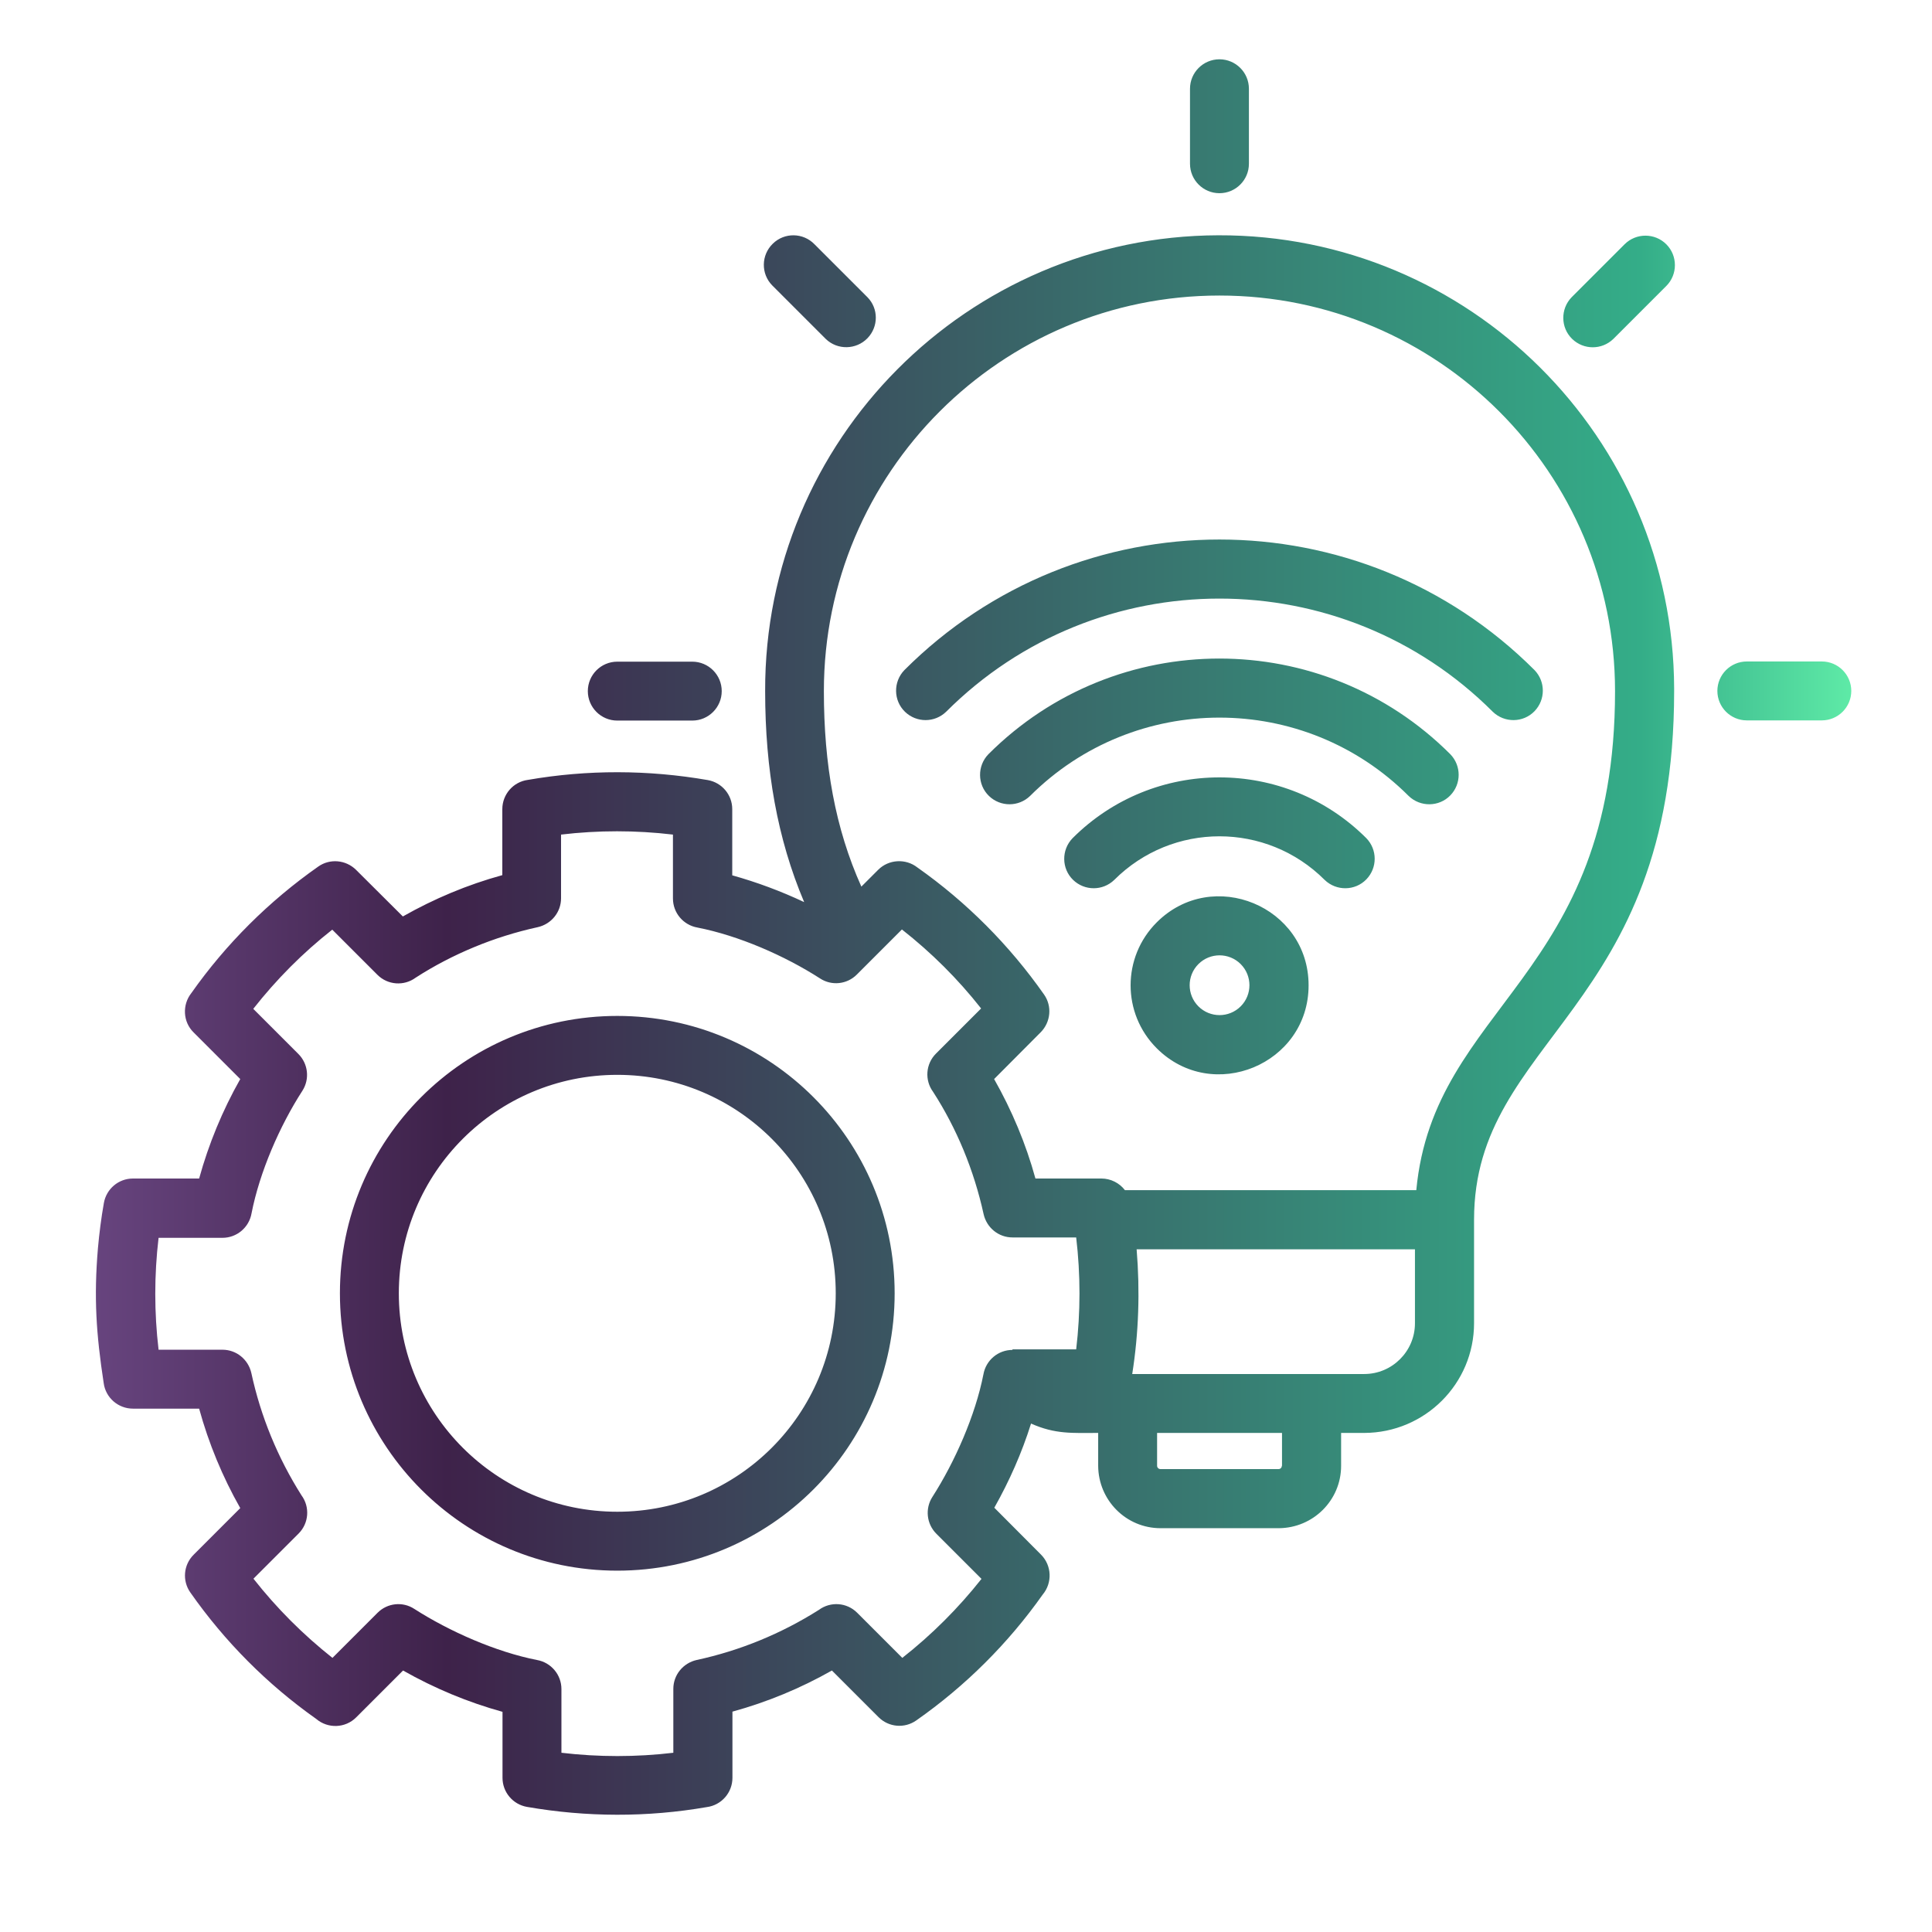
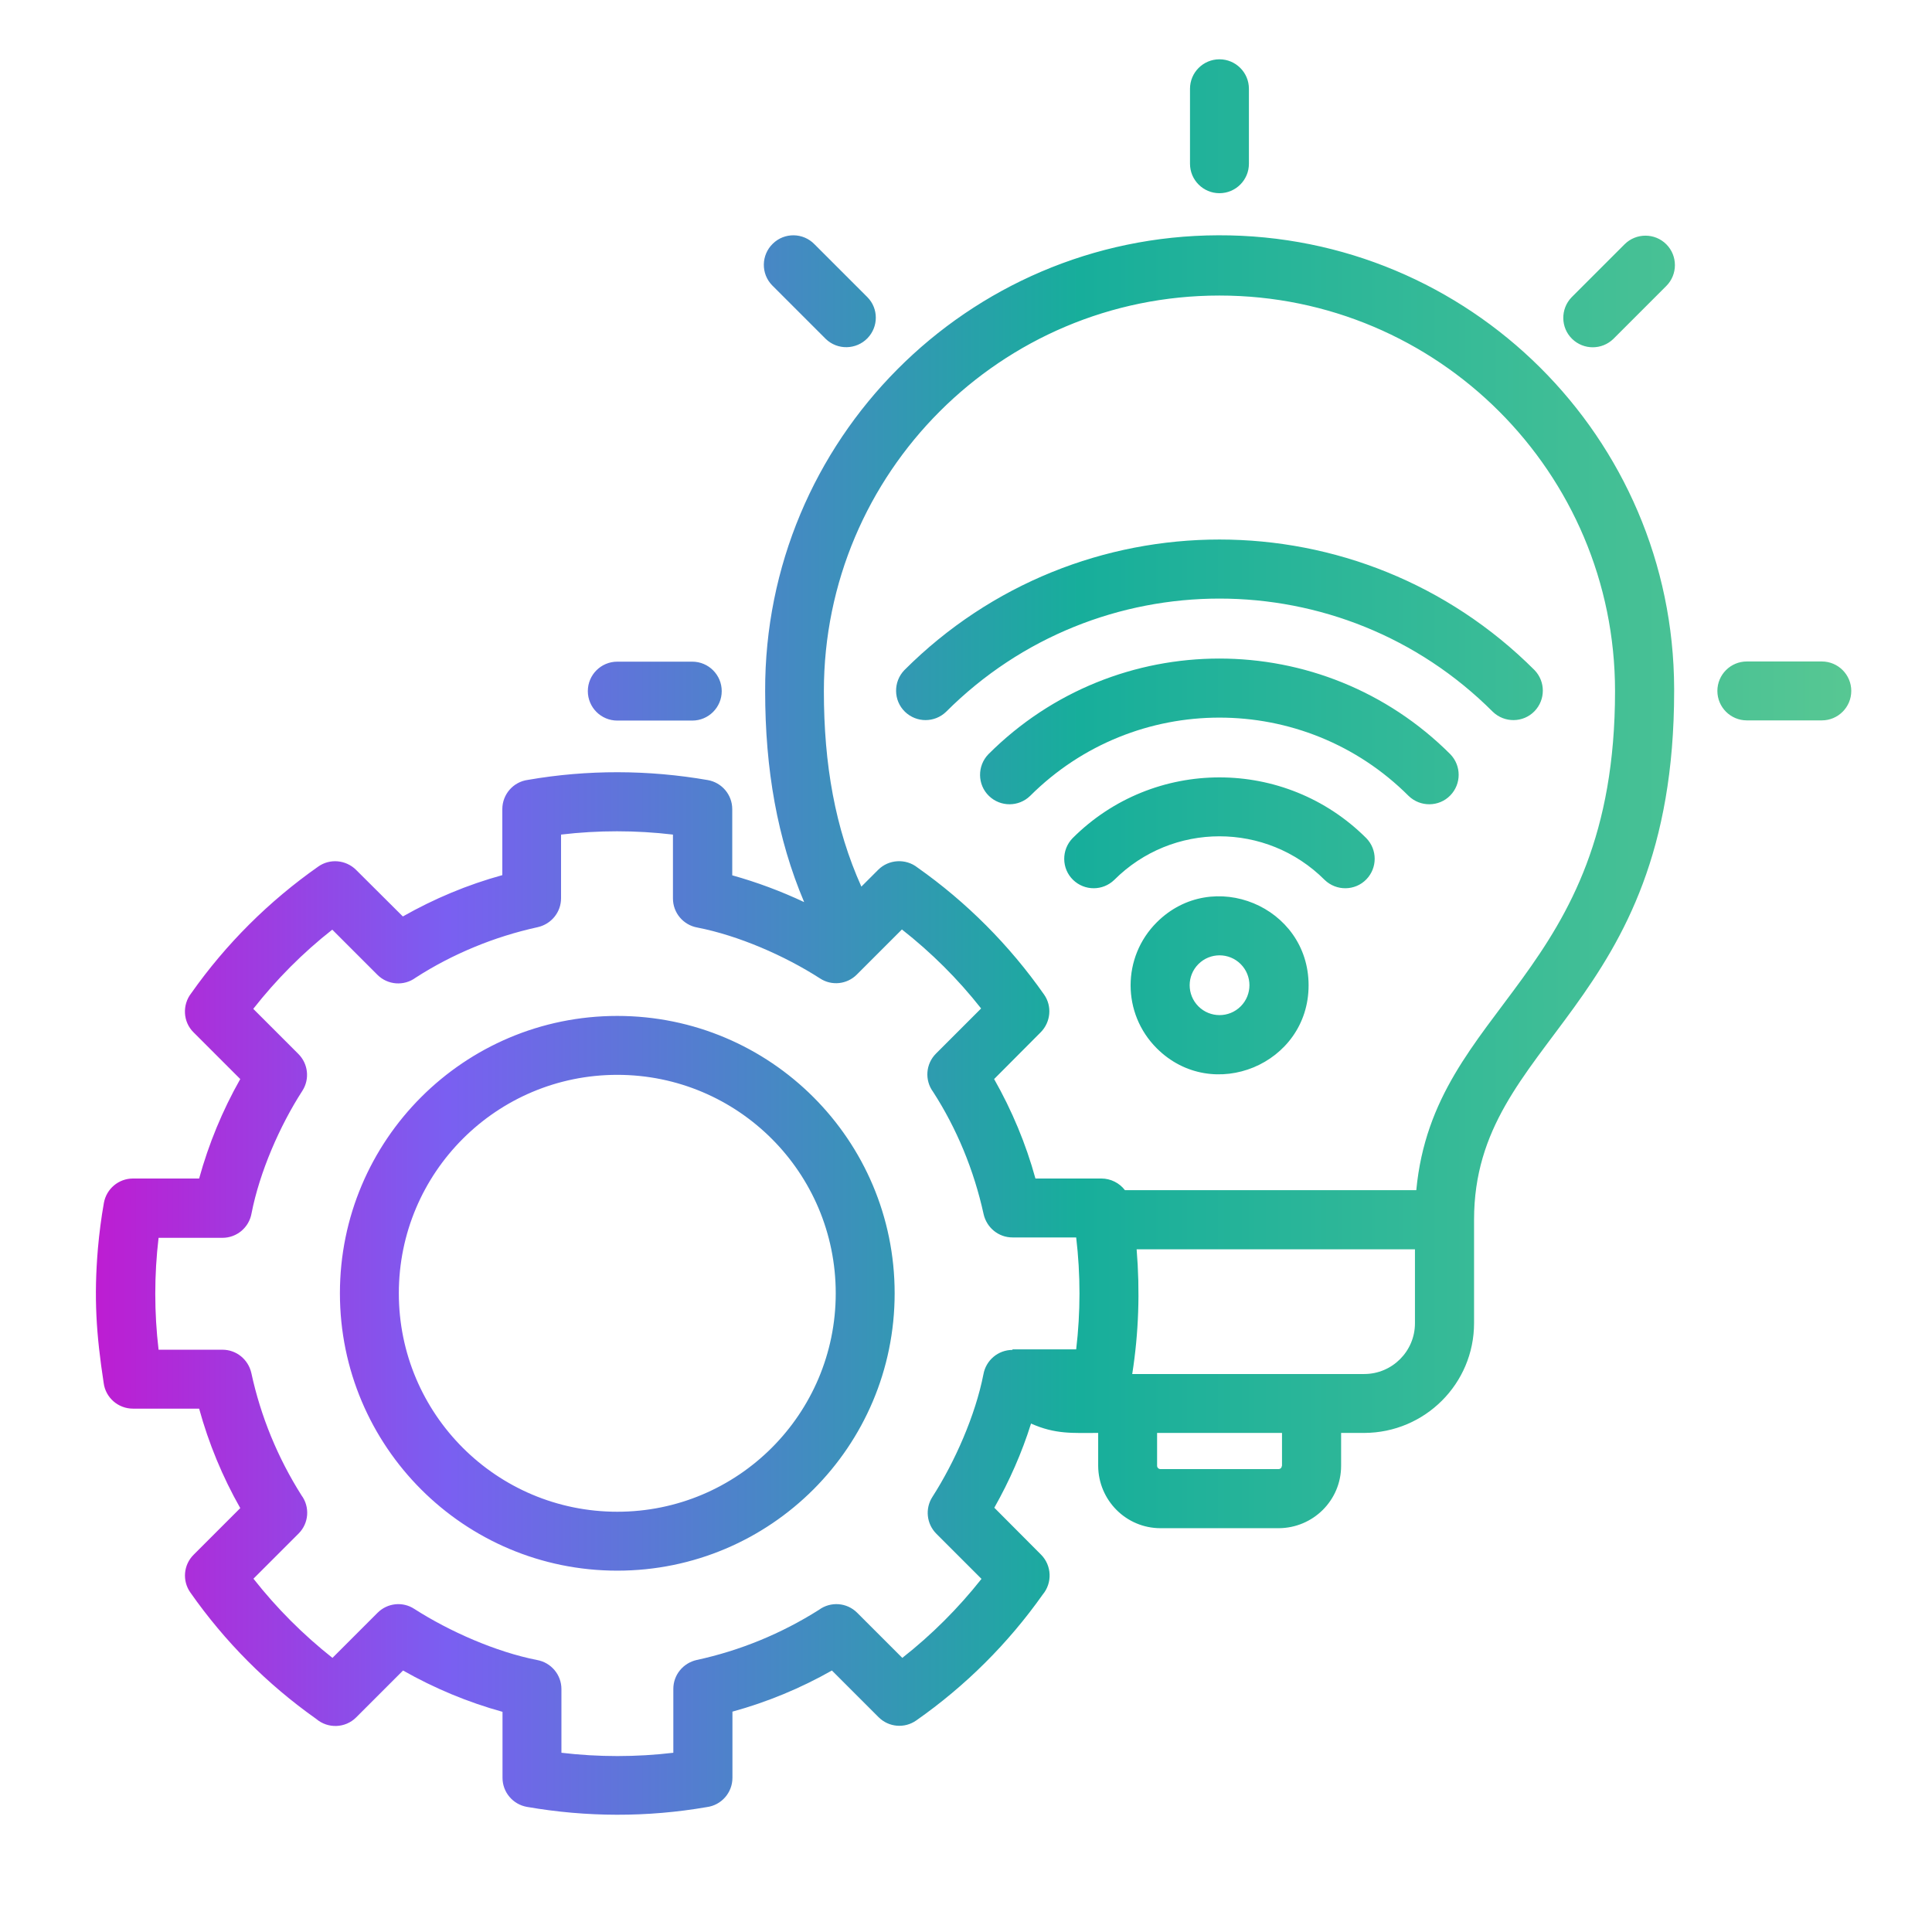
<svg xmlns="http://www.w3.org/2000/svg" id="Layer_1" data-name="Layer 1" viewBox="0 0 101 101">
  <defs>
    <style>
      .cls-1 {
        fill: url(#linear-gradient);
        fill-rule: evenodd;
      }
    </style>
    <linearGradient id="linear-gradient" x1="5.02" y1="48.99" x2="96.79" y2="48.99" gradientUnits="userSpaceOnUse">
-       <stop offset="0" stop-color="#67447e" />
-       <stop offset=".2" stop-color="#3e224a" />
-       <stop offset=".88" stop-color="#34ad88" />
-       <stop offset="1" stop-color="#5eeaa7" />
+       <stop offset="0" stop-color="#bd1dd2" />
+       <stop offset=".2" stop-color="#7a5ff1" />
+       <stop offset=".56" stop-color="#17ae9b" />
+       <stop offset="1" stop-color="#57c793" />
    </linearGradient>
  </defs>
  <path class="cls-1" d="m42.04,47.16c-1.4-3.3-2.04-6.93-2.04-11.03-.04-13.12,10.57-23.79,23.69-23.83,13.12-.04,23.79,10.57,23.83,23.69,0,.05,0,.09,0,.14,0,16.77-10.46,18.11-10.46,27.63v5.41c0,3.17-2.57,5.73-5.74,5.74h-1.21v1.72c0,1.8-1.46,3.25-3.26,3.26h-6.18c-1.8,0-3.25-1.46-3.26-3.26v-1.72c-1.33,0-2.23.08-3.51-.49-.48,1.53-1.13,3-1.92,4.4l2.44,2.45c.57.57.6,1.48.09,2.09-1.81,2.56-4.04,4.78-6.61,6.58-.61.43-1.44.36-1.97-.17h0s-2.44-2.44-2.44-2.44c-1.64.93-3.38,1.65-5.2,2.15v3.46c0,.77-.57,1.43-1.34,1.53-3.11.54-6.29.53-9.4-.01-.74-.13-1.28-.77-1.28-1.52v-3.45c-1.81-.5-3.56-1.23-5.2-2.16l-2.45,2.45c-.57.57-1.48.6-2.09.08-2.56-1.81-4.78-4.04-6.58-6.61-.43-.61-.36-1.44.17-1.97h0s2.44-2.44,2.44-2.44c-.93-1.64-1.65-3.38-2.15-5.2h-3.46c-.77,0-1.43-.57-1.53-1.34-.39-2.55-.52-4.46-.3-7.05.07-.78.17-1.57.31-2.36.13-.74.77-1.28,1.52-1.28h3.46c.5-1.81,1.22-3.56,2.15-5.2l-2.44-2.44c-.56-.55-.6-1.44-.12-2.05,1.81-2.57,4.06-4.81,6.64-6.62.61-.43,1.44-.35,1.97.17h0s2.45,2.44,2.45,2.44c1.64-.93,3.38-1.66,5.2-2.16v-3.45c0-.77.57-1.43,1.34-1.53,3.11-.54,6.29-.53,9.4.01.74.13,1.28.77,1.28,1.52v3.46c1.29.36,2.55.83,3.76,1.4h0Zm17.15,24.67h12.13c1.46,0,2.65-1.19,2.65-2.65v-3.87h-14.55c.18,2.18.11,4.37-.23,6.52Zm-.37-9.61h15.22c.92-9.73,10.39-11.06,10.39-26.09,0-11.42-9.26-20.68-20.68-20.68s-20.68,9.26-20.68,20.68c0,3.84.59,7.17,1.96,10.22l.88-.88c.55-.55,1.44-.6,2.05-.12,2.57,1.81,4.81,4.06,6.62,6.64.43.61.35,1.44-.17,1.97h0s-2.44,2.45-2.44,2.45c.93,1.64,1.66,3.38,2.16,5.2h3.45c.48,0,.94.23,1.23.61h0Zm-5.89,8.32h3.33c.23-1.94.23-3.91,0-5.85h-3.33c-.73,0-1.35-.51-1.51-1.22-.25-1.14-.6-2.26-1.05-3.35-.44-1.06-.97-2.08-1.59-3.04-.45-.61-.39-1.46.15-2l2.36-2.36c-1.21-1.54-2.6-2.92-4.14-4.13l-2.36,2.36h0c-.51.51-1.31.6-1.92.2-1.85-1.19-4.26-2.24-6.41-2.66-.74-.13-1.28-.77-1.28-1.52v-3.34c-1.94-.23-3.91-.23-5.85,0v3.33h0c0,.73-.51,1.35-1.22,1.51-1.14.25-2.26.6-3.34,1.05-1.06.44-2.08.97-3.04,1.59-.61.45-1.46.39-2-.15l-2.36-2.36c-1.54,1.21-2.92,2.6-4.13,4.14l2.36,2.36h0c.51.51.6,1.31.21,1.92-1.19,1.84-2.24,4.26-2.66,6.41-.13.74-.77,1.28-1.52,1.28h-3.34c-.23,1.94-.23,3.91,0,5.85h3.34c.73,0,1.35.51,1.51,1.22.49,2.27,1.38,4.43,2.62,6.39.45.61.39,1.46-.15,2l-2.36,2.36c1.21,1.54,2.6,2.93,4.13,4.14l2.36-2.36h0c.51-.51,1.31-.6,1.92-.2,1.84,1.18,4.27,2.25,6.41,2.67.74.13,1.28.77,1.28,1.52v3.33c1.94.23,3.91.23,5.85,0v-3.34h0c0-.73.51-1.35,1.22-1.51,2.27-.49,4.43-1.38,6.39-2.62.61-.45,1.46-.39,2,.15l2.36,2.36c1.54-1.21,2.93-2.6,4.14-4.13l-2.36-2.36h0c-.51-.51-.6-1.31-.21-1.92,1.18-1.84,2.25-4.27,2.67-6.41.13-.74.77-1.28,1.52-1.28h0Zm-20.66-17.43c-8.01,0-14.5,6.49-14.5,14.5s6.49,14.5,14.5,14.5,14.5-6.49,14.5-14.5h0c0-8.01-6.49-14.5-14.5-14.5Zm0,3.08c-6.31,0-11.42,5.11-11.42,11.42s5.11,11.42,11.42,11.42,11.42-5.11,11.42-11.42h0c0-6.31-5.11-11.42-11.42-11.42h0Zm28.2-7.97c-1.82,1.82-1.82,4.76,0,6.58h0c2.92,2.92,7.94.84,7.94-3.29s-5.02-6.21-7.94-3.29h0Zm2.18,2.18c-.61.61-.61,1.6,0,2.21.61.61,1.6.61,2.21,0,.61-.61.61-1.6,0-2.21-.61-.61-1.6-.61-2.21,0Zm-4.4-4.4c3.04-3.04,7.96-3.04,11,0,.61.59,1.59.58,2.18-.03.58-.6.58-1.55,0-2.15-4.24-4.24-11.12-4.24-15.36,0h0c-.59.61-.58,1.59.03,2.18.6.58,1.55.58,2.15,0Zm-4.4-4.39c5.47-5.46,14.33-5.46,19.79,0,.61.59,1.59.58,2.18-.03.58-.6.58-1.55,0-2.15-6.67-6.67-17.48-6.67-24.15,0,0,0,0,0,0,0-.59.61-.58,1.59.03,2.18.6.58,1.55.58,2.15,0h0Zm-4.39-4.4c7.89-7.89,20.69-7.89,28.58,0,.61.59,1.59.58,2.18-.03.58-.6.58-1.55,0-2.15-9.1-9.1-23.84-9.1-32.94,0h0c-.59.61-.58,1.59.03,2.18.6.58,1.55.58,2.15,0h0Zm45.78-2.63c.85,0,1.54.69,1.54,1.54s-.69,1.54-1.54,1.54h-3.92c-.85,0-1.54-.69-1.54-1.54s.69-1.54,1.54-1.54h3.92Zm-10.31-21.81l-2.77,2.77c-.59.61-.58,1.59.03,2.18.6.58,1.55.58,2.15,0l2.77-2.77c.6-.6.6-1.58,0-2.18-.6-.6-1.58-.6-2.18,0Zm-52.66,24.9h3.92c.85,0,1.54-.69,1.54-1.54s-.69-1.54-1.54-1.54h-3.92c-.85,0-1.54.69-1.54,1.54s.69,1.54,1.54,1.54Zm8.13-22.72l2.77,2.77c.61.59,1.59.57,2.18-.04.58-.6.58-1.55,0-2.14l-2.77-2.77c-.59-.61-1.57-.63-2.18-.03-.61.59-.63,1.57-.03,2.18.01.01.02.02.03.03h0Zm21.81-10.31c0-.85.69-1.54,1.54-1.54s1.54.69,1.54,1.54v3.92c0,.85-.69,1.54-1.54,1.54s-1.54-.69-1.54-1.54v-3.92Zm4.81,71.99v-1.72h-6.53v1.72c0,.09.08.17.17.17h6.18c.1,0,.17-.08.17-.17Z" />
</svg>
